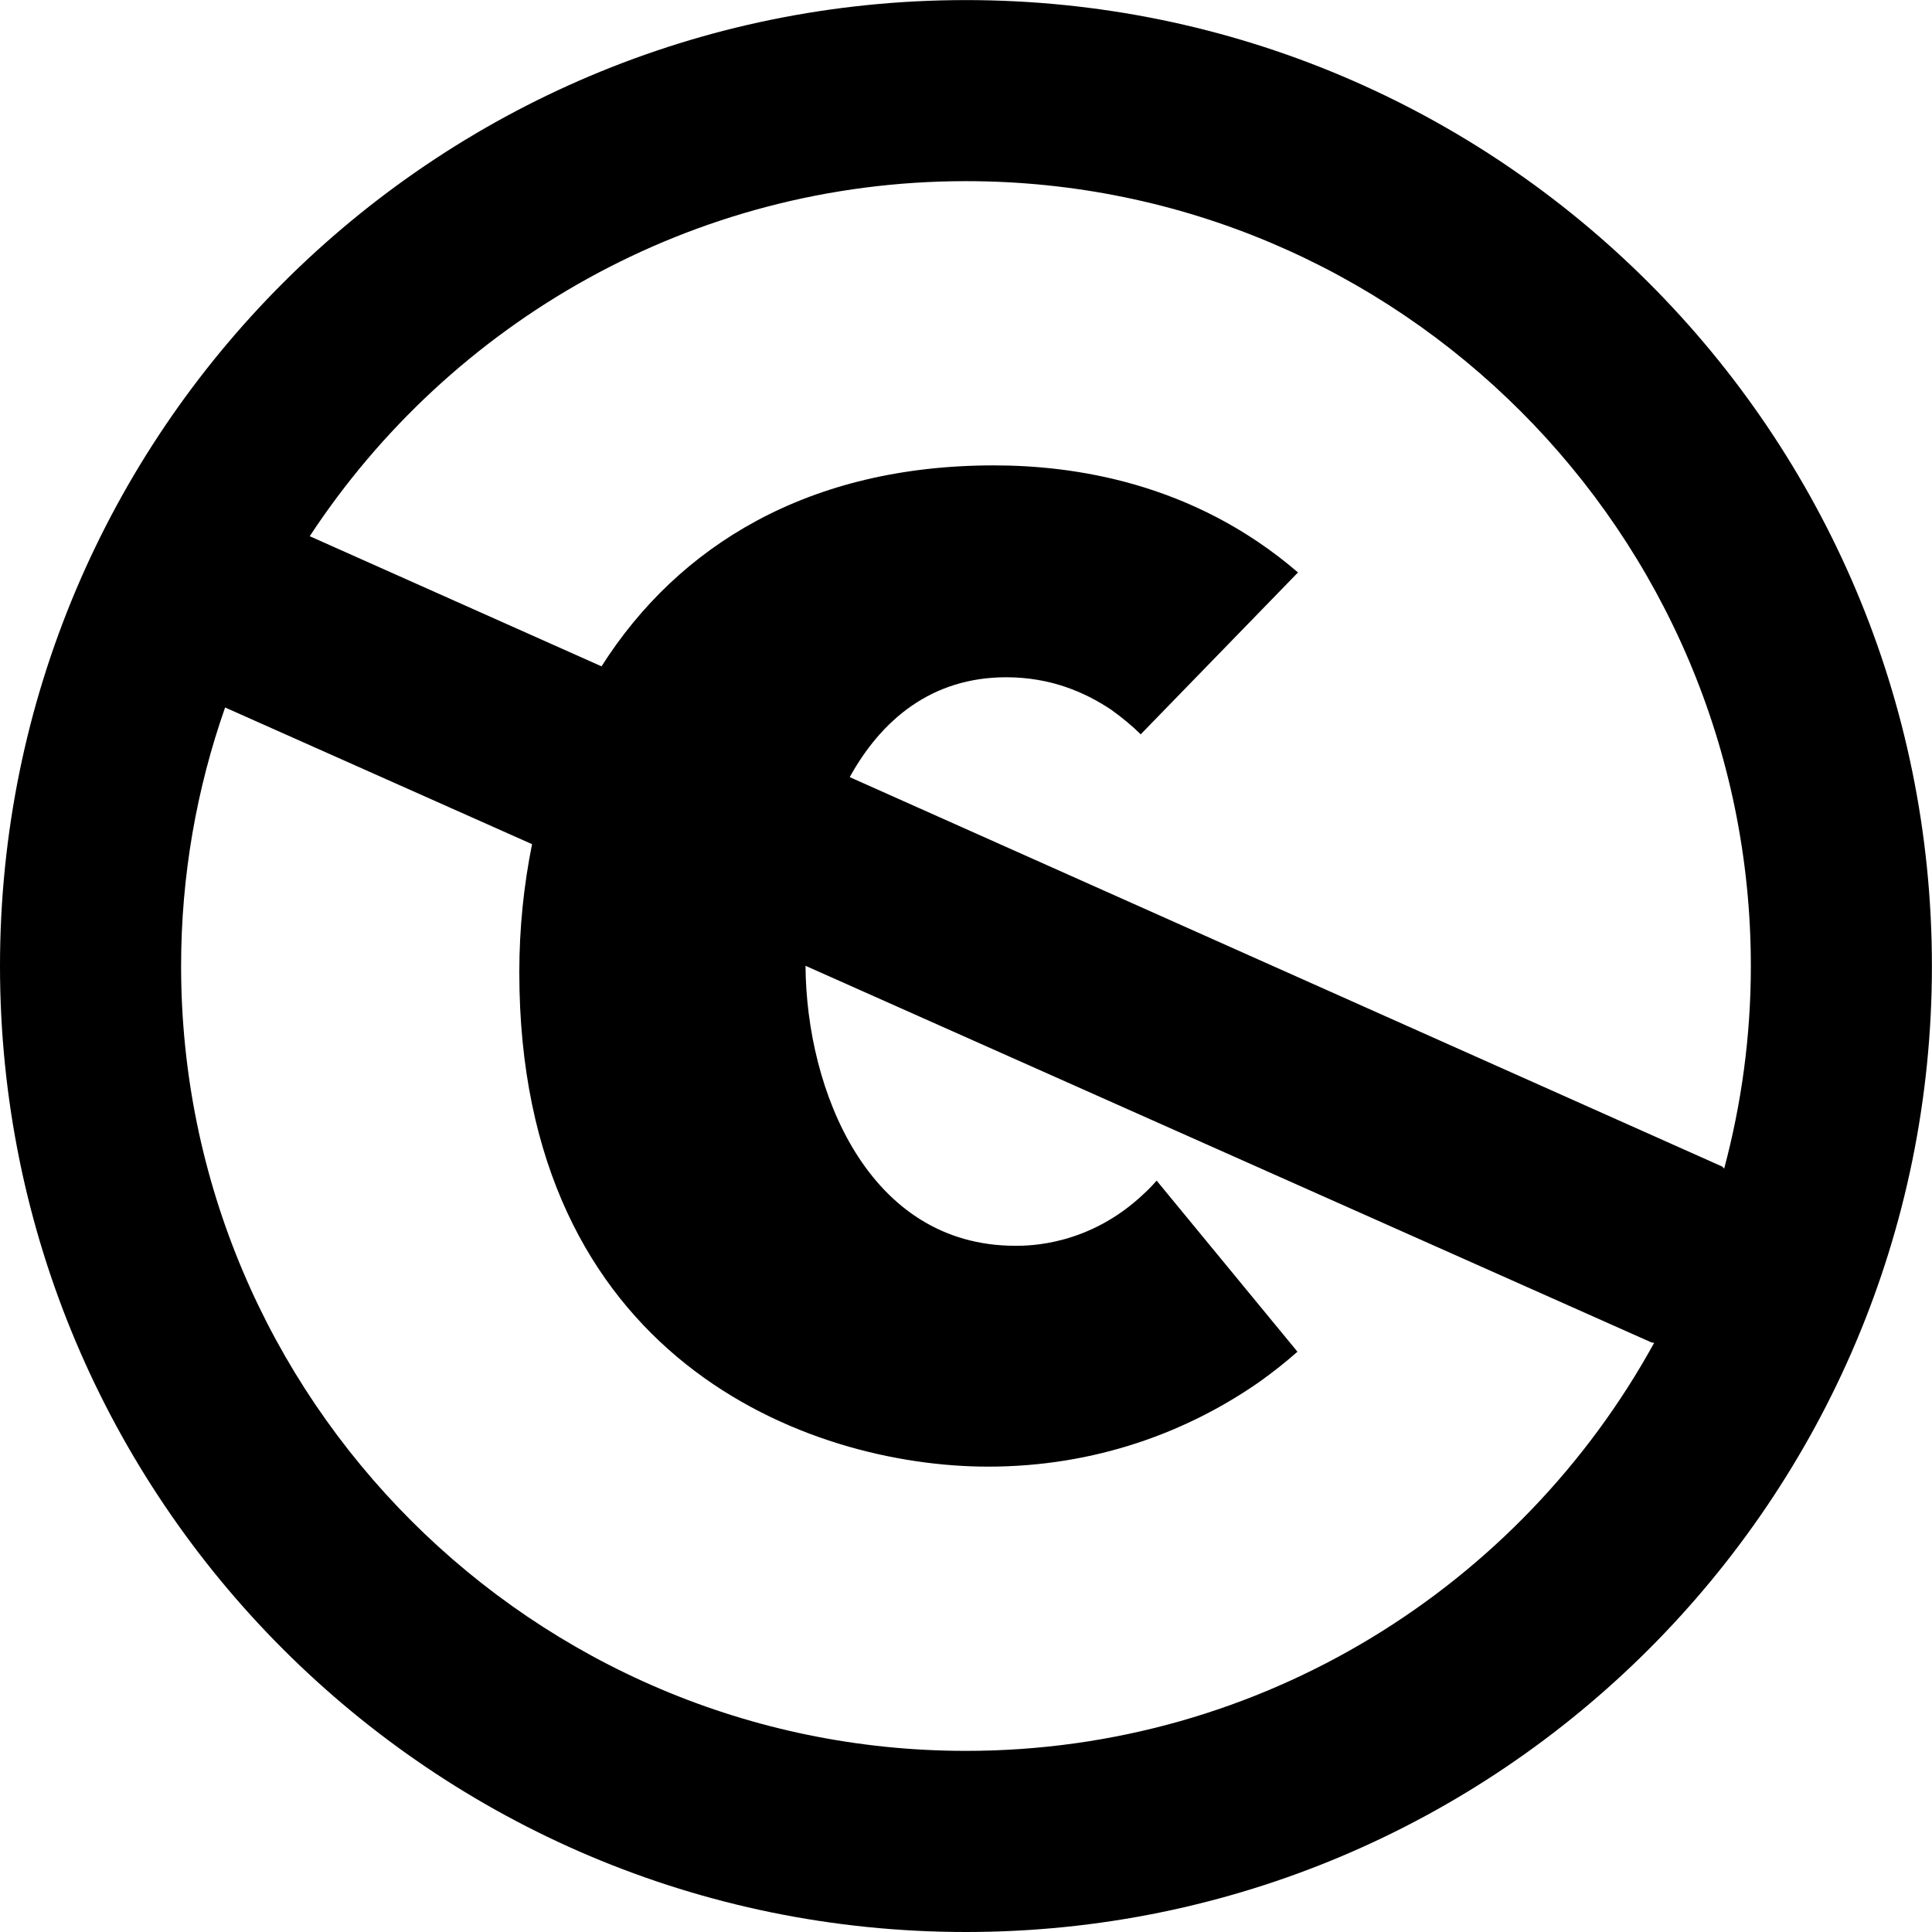
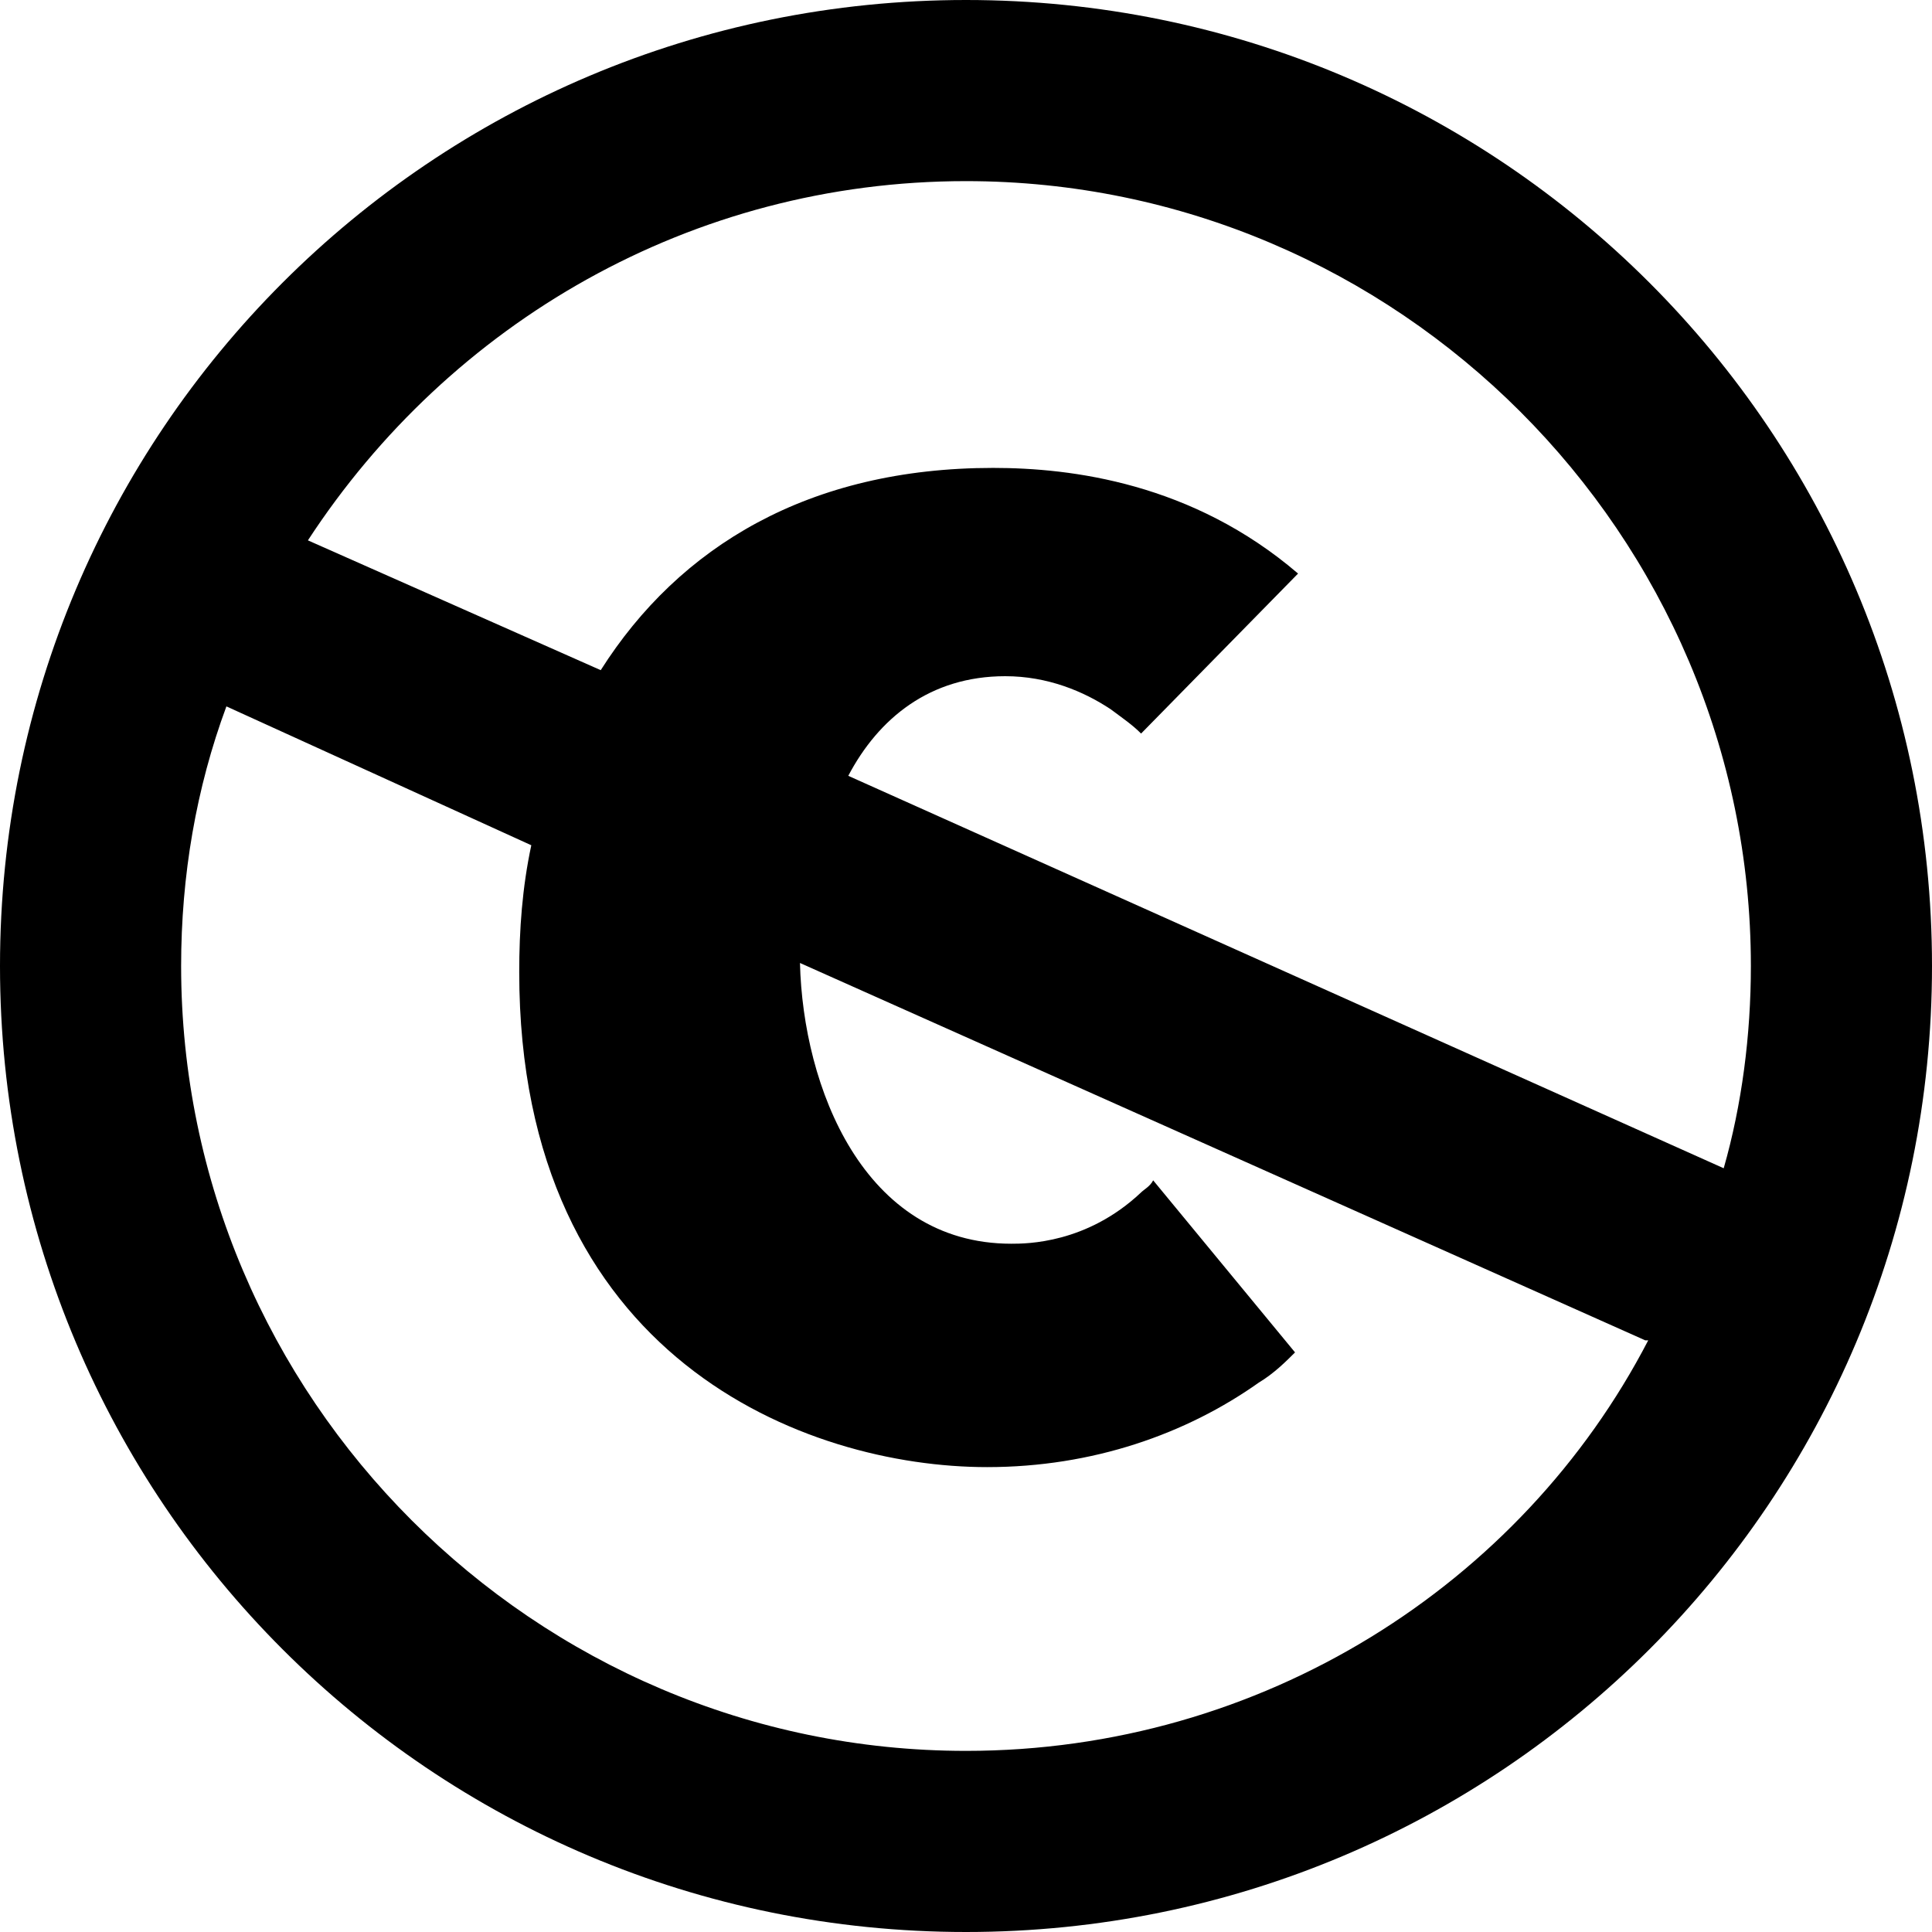
- <svg xmlns="http://www.w3.org/2000/svg" version="1.1" id="Layer_1" x="0px" y="0px" width="384px" height="384.017px" viewBox="0 0 384 384.017" enable-background="new 0 0 384 384.017" xml:space="preserve">
-   <path d="M192,0.017c-106.036,0-192,85.964-192,192c0,106.024,85.964,192,192,192c106.036,0,192-85.976,192-192  C384,85.98,298.036,0.017,192,0.017z M192,348.015c-86.023,0-156.004-69.987-156.004-155.998c0-18.007,3.103-35.299,8.746-51.394  l61.013,27.169c-1.643,8.165-2.534,16.682-2.534,25.479c0,76.65,57.212,98.247,93.208,98.247c21.227,0,39.598-6.852,53.979-16.904  c2.733-1.959,5.209-3.93,7.484-5.936l-27.99-34.009c-0.821,0.938-1.678,1.83-2.557,2.628  c-10.887,10.323-22.853,10.323-25.527,10.323c-29.286,0-41.545-30.899-41.709-55.651l168.157,74.867  c0.199,0.035,0.363,0.035,0.527,0.07C302.259,315.215,250.89,348.015,192,348.015z M342.332,231.878l-173.436-77.412  c6.258-11.332,16.218-19.849,31.122-19.849c8.64,0,15.491,2.862,20.887,6.476c2.24,1.619,4.188,3.237,5.83,4.868l31.263-32.178  c-20.998-18.054-44.871-21.28-60.484-21.28c-36.688,0-62.649,15.86-77.952,39.944L61.564,106.58  C89.478,64.114,137.51,36.007,192,36.007c86.022,0,156.01,69.976,156.01,156.01c0,13.925-1.865,27.403-5.303,40.261  C342.566,232.137,342.473,232.019,342.332,231.878z" />
+ <svg xmlns="http://www.w3.org/2000/svg" version="1.1" id="pd" x="0px" y="0px" viewBox="0 0 64 64" style="enable-background:new 0 0 64 64;" xml:space="preserve">
+   <path d="M32,0C14.3,0,0,14.3,0,32c0,17.7,14.3,32,32,32s32-14.3,32-32C64,14.3,49.7,0,32,0z M32,58C17.7,58,6,46.3,6,32  c0-3,0.5-5.9,1.5-8.6L17.6,28c-0.3,1.4-0.4,2.8-0.4,4.2c0,12.8,9.5,16.4,15.5,16.4c3.5,0,6.6-1.1,9-2.8c0.5-0.3,0.9-0.7,1.2-1  l-4.7-5.7c-0.1,0.2-0.3,0.3-0.4,0.4c-1.8,1.7-3.8,1.7-4.3,1.7c-4.9,0-6.9-5.2-7-9.3l28,12.5c0,0,0.1,0,0.1,0  C50.4,52.5,41.8,58,32,58z M57.1,38.7L28.1,25.7c1-1.9,2.7-3.3,5.2-3.3c1.4,0,2.6,0.5,3.5,1.1c0.4,0.3,0.7,0.5,1,0.8L43,19  c-3.5-3-7.5-3.5-10.1-3.5c-6.1,0-10.4,2.6-13,6.7l-9.7-4.3C14.9,10.7,22.9,6,32,6c14.3,0,26,11.7,26,26C58,34.3,57.7,36.6,57.1,38.7  C57.1,38.7,57.1,38.7,57.1,38.7z" />
</svg>
